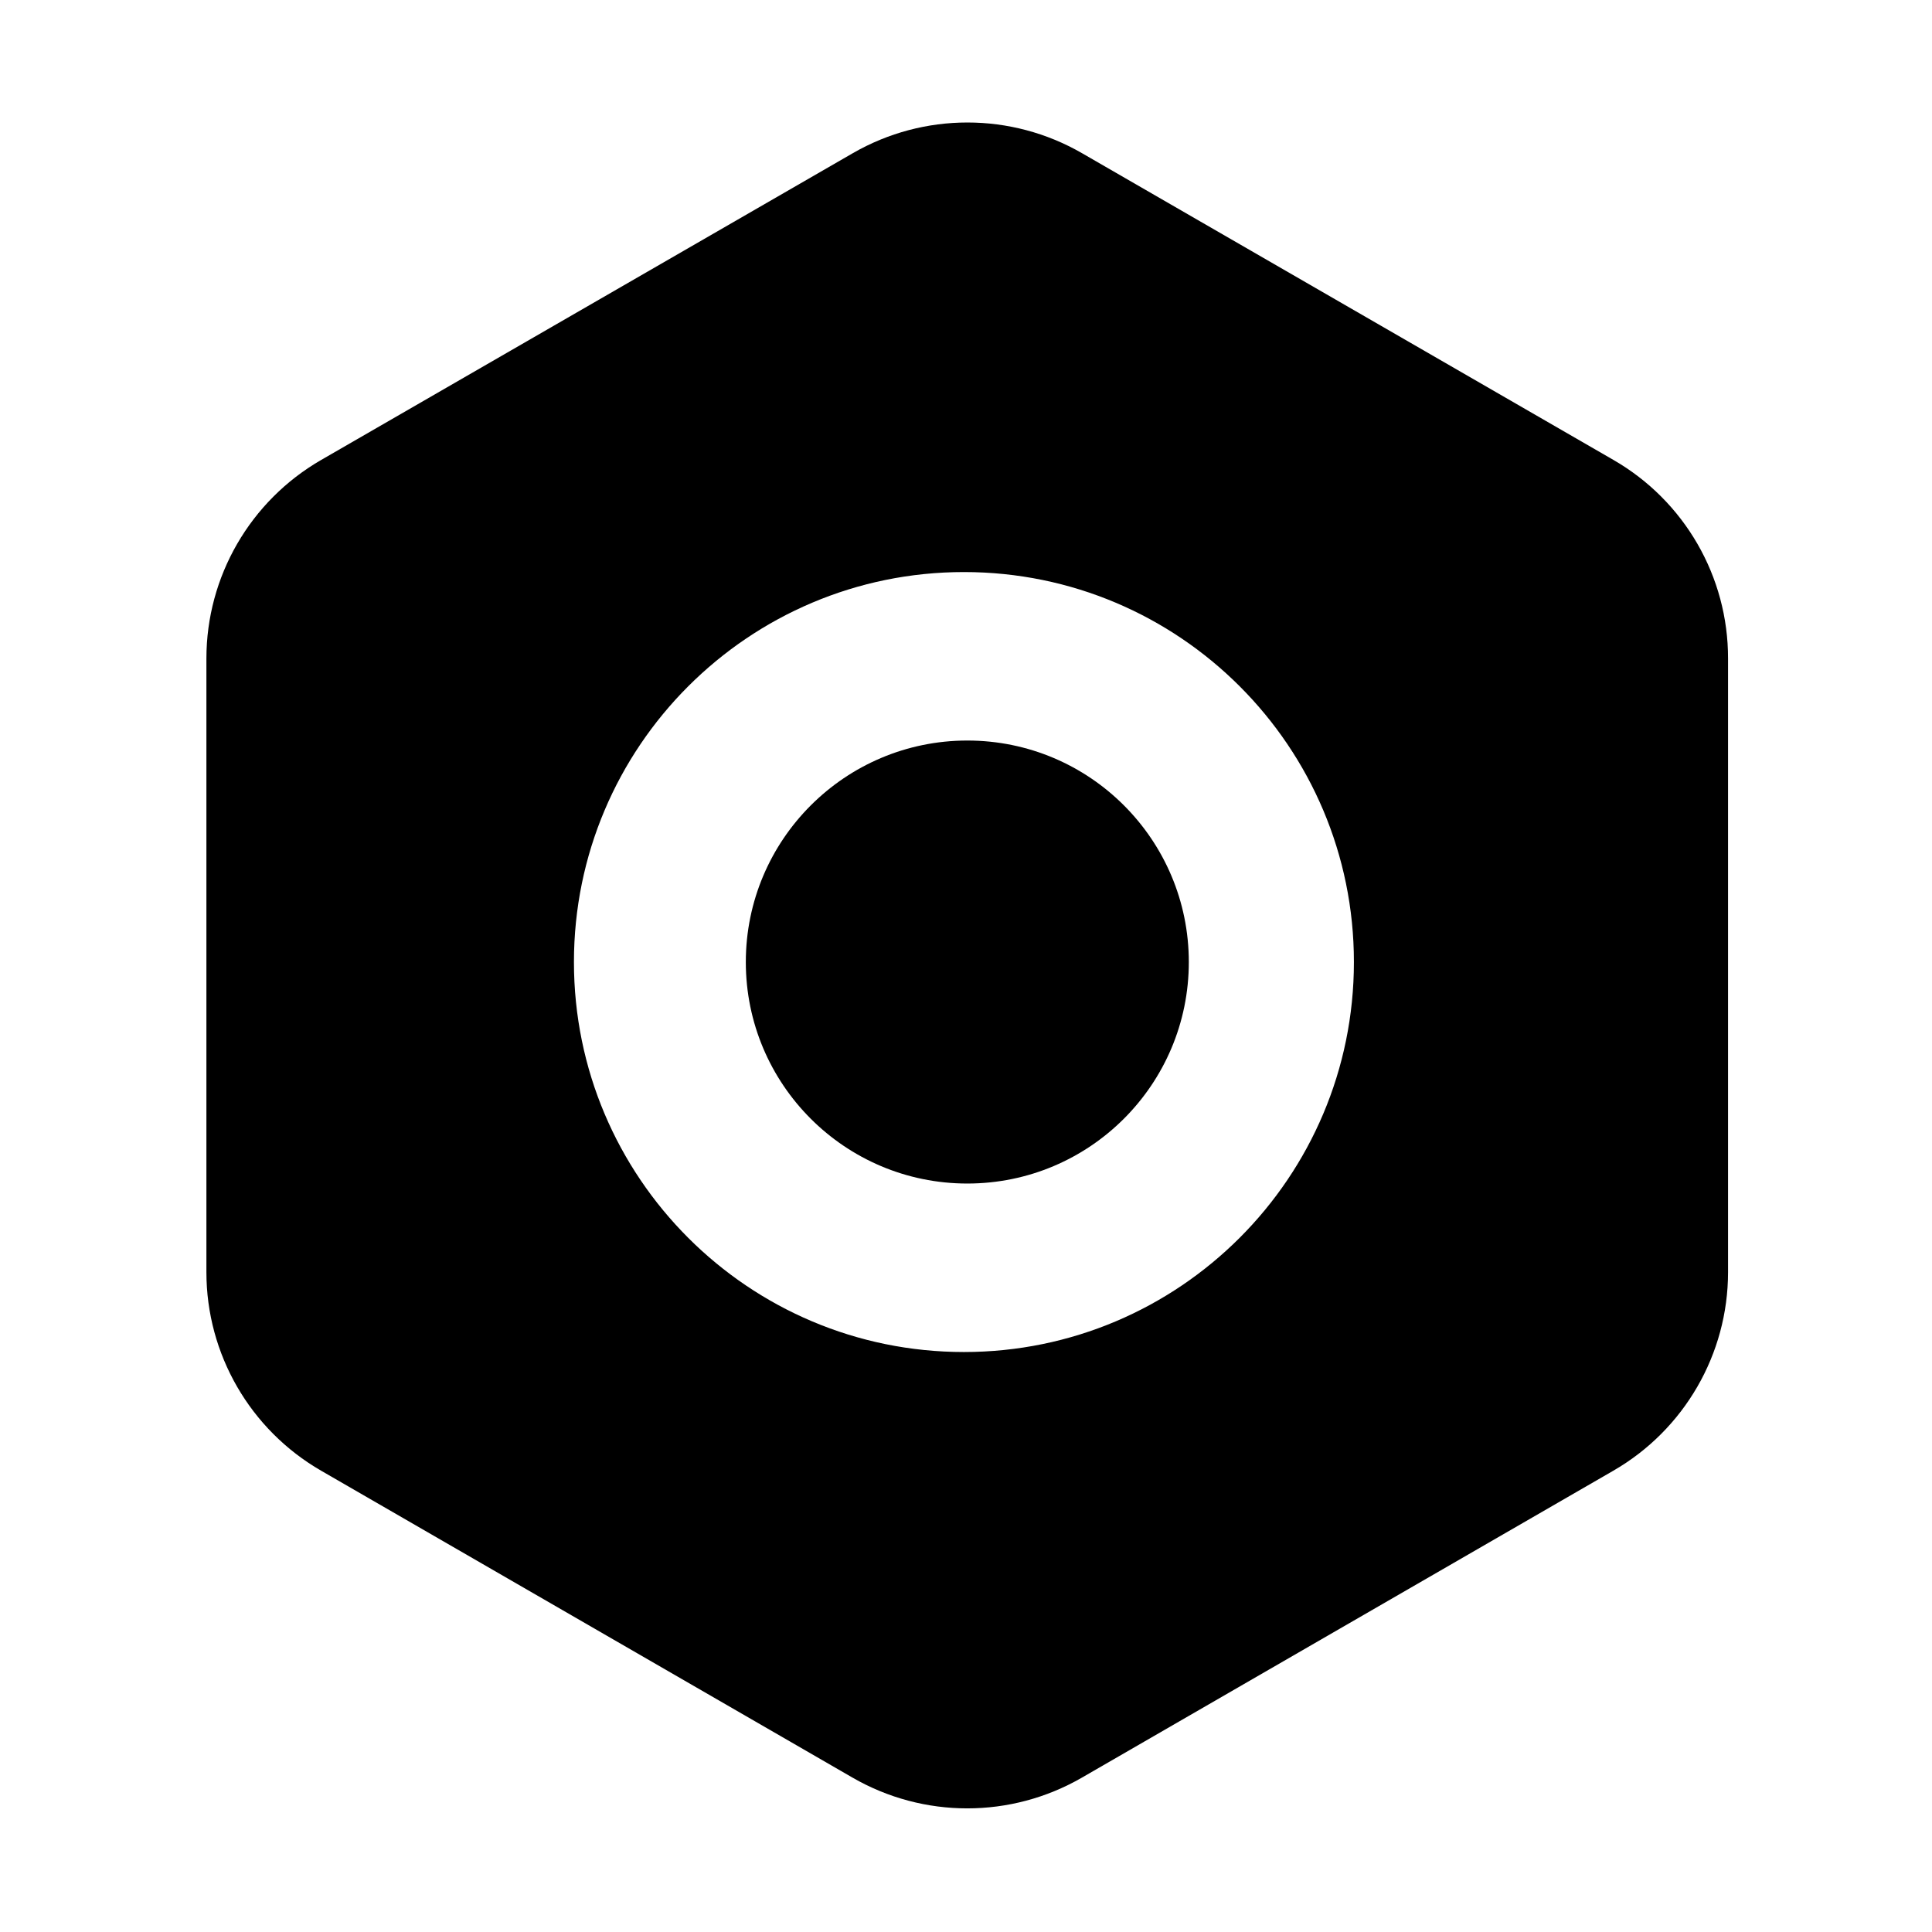
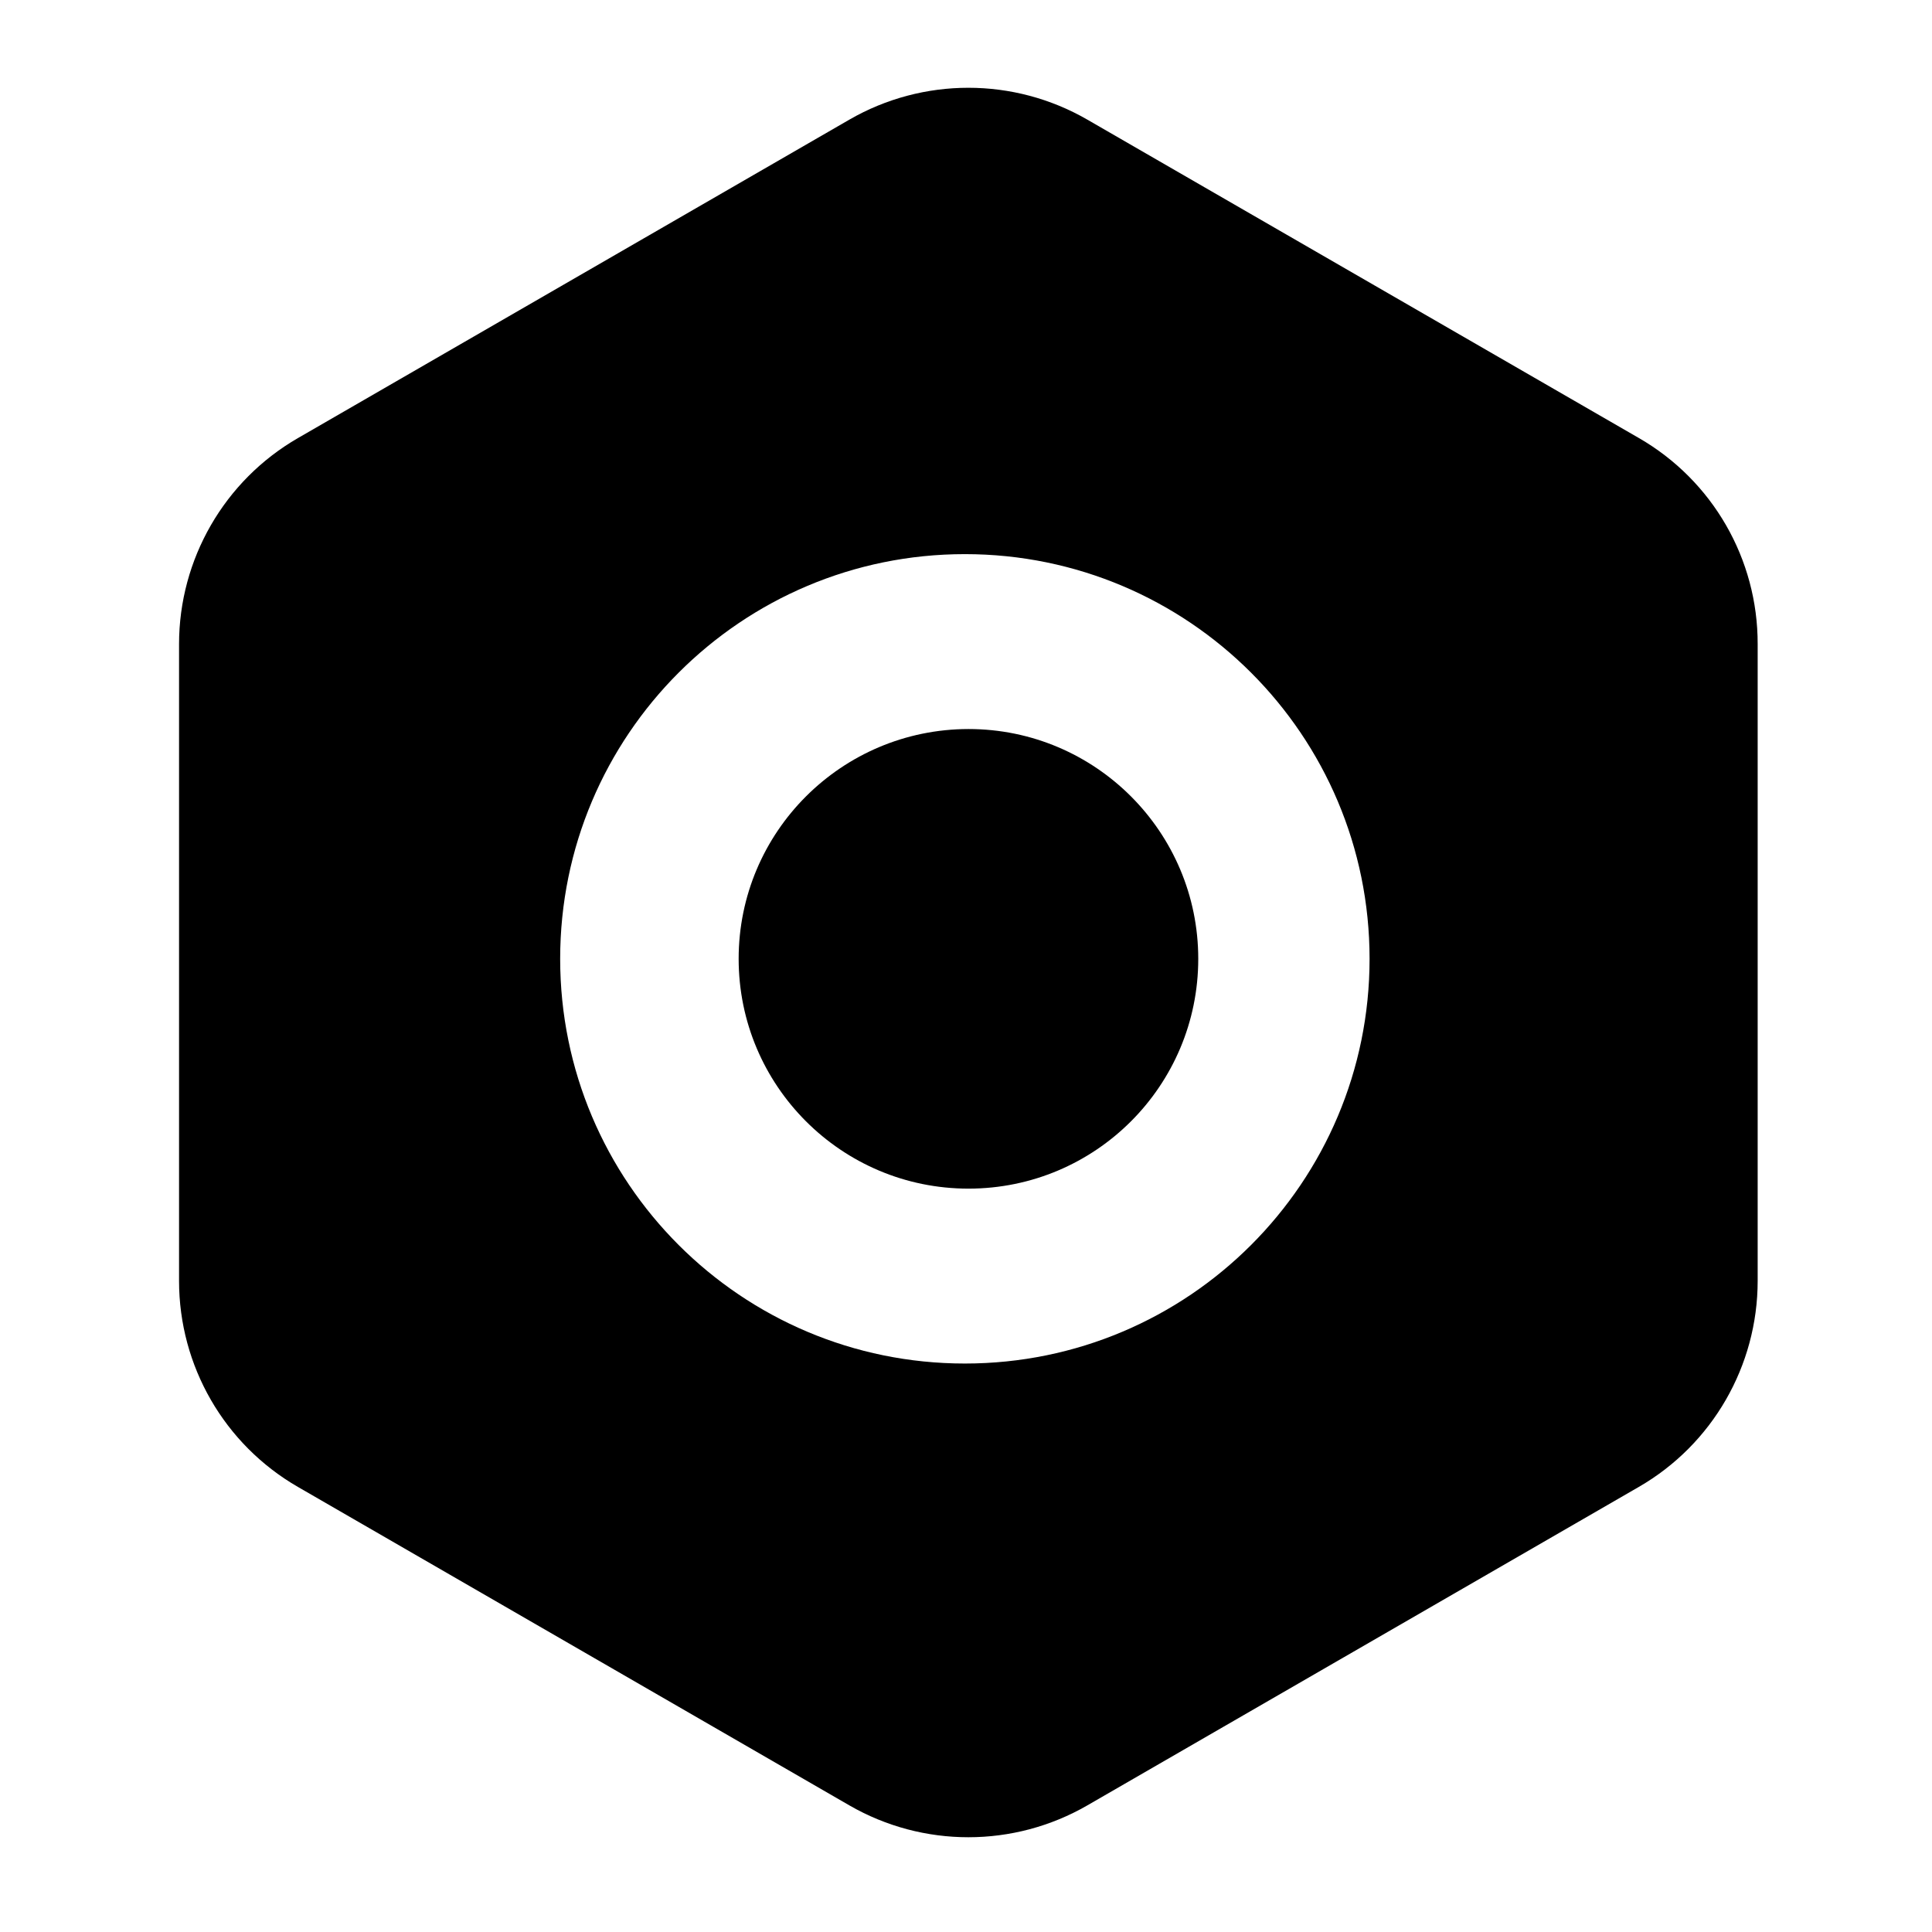
- <svg xmlns="http://www.w3.org/2000/svg" class="icon" width="128px" height="128.00px" viewBox="0 0 1024 1024" version="1.1">
-   <path d="M855.2 243.8L573.5 81.2c-37.6-21.7-83.9-21.7-121.5 0L170.2 243.8c-37.6 21.7-60.8 61.8-60.8 105.2v325.3c0 43.4 23.2 83.5 60.8 105.2l281.7 162.7c37.6 21.7 83.9 21.7 121.5 0l281.7-162.7c37.6-21.7 60.8-61.8 60.8-105.2V349.1c0.1-43.5-23.1-83.6-60.7-105.3zM510.9 716.6c-114.2 0-206.7-92.6-206.7-206.7s92.6-206.7 206.7-206.7c114.2 0 206.7 92.6 206.7 206.7s-92.5 206.7-206.7 206.7z m0 0" />
-   <path d="M395.3 509.9c0 64.8 52.5 117.4 117.4 117.4 64.8 0 117.4-52.5 117.4-117.4 0-64.8-52.5-117.4-117.4-117.4-64.8 0-117.4 52.6-117.4 117.4z m0 0" />
+ <svg xmlns="http://www.w3.org/2000/svg" t="1639993669146" class="icon" viewBox="0 0 1024 1024" version="1.1" p-id="5138" width="128" height="128">
+   <defs>
+     <style type="text/css" />
+   </defs>
+   <path d="M868.7 232.2L576.3 63.4c-39-22.5-87.1-22.5-126.1 0L157.9 232.2c-39 22.5-63 64.2-63 109.2v337.5c0 45.1 24 86.7 63 109.2l292.3 168.8c39 22.5 87.1 22.5 126.1 0l292.3-168.8c39-22.5 63-64.2 63-109.2V341.4c0.1-45.1-23.9-86.7-62.9-109.2zM511.4 722.7c-118.5 0-214.5-96-214.5-214.5s96-214.5 214.5-214.5 214.5 96 214.5 214.5-96 214.5-214.5 214.5z m0 0" p-id="5139" />
+   <path d="M391.5 508.2c0 67.2 54.5 121.8 121.8 121.8s121.8-54.5 121.8-121.8c0-67.2-54.5-121.8-121.8-121.8-67.3 0.1-121.8 54.6-121.8 121.8z m0 0" p-id="5140" />
</svg>
